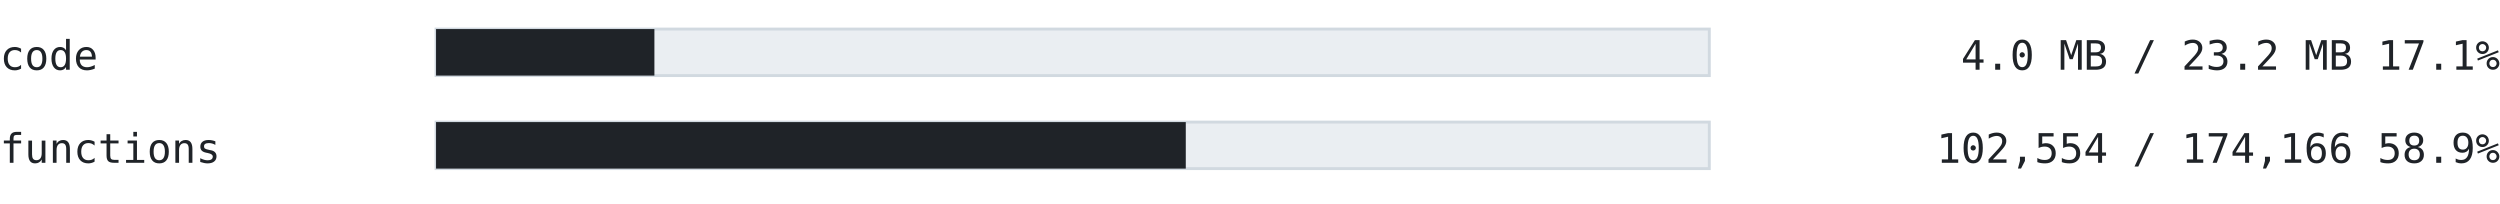
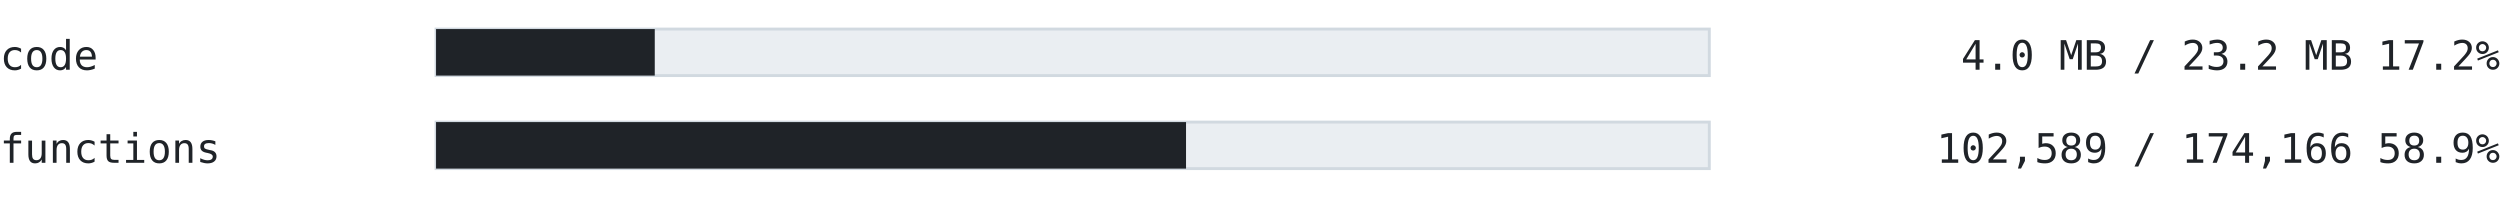
<svg xmlns="http://www.w3.org/2000/svg" width="860" height="70" viewBox="0 0 860 70" font-family="ui-monospace, SFMono-Regular, 'Cascadia Mono', Consolas, 'DejaVu Sans Mono', monospace">
  <text x="0" y="24" font-size="14" fill="#1f2328" text-anchor="start" font-weight="normal">code</text>
  <rect x="150" y="10" width="438" height="16" fill="#eaeef2" stroke="#d1d9e0" />
-   <rect x="150" y="10" width="75.115" height="16" fill="#1f2328" />
-   <text x="860" y="24" font-size="14" fill="#1f2328" text-anchor="end" font-weight="normal">4.0 MB / 23.2 MB  17.1%</text>
+   <rect x="150" y="10" width="75.238" height="16" fill="#1f2328" />
+   <text x="860" y="24" font-size="14" fill="#1f2328" text-anchor="end" font-weight="normal">4.0 MB / 23.2 MB  17.2%</text>
  <text x="0" y="56" font-size="14" fill="#1f2328" text-anchor="start" font-weight="normal">functions</text>
  <rect x="150" y="42" width="438" height="16" fill="#eaeef2" stroke="#d1d9e0" />
-   <rect x="150" y="42" width="257.907" height="16" fill="#1f2328" />
-   <text x="860" y="56" font-size="14" fill="#1f2328" text-anchor="end" font-weight="normal">102,554 / 174,166  58.9%</text>
+   <rect x="150" y="42" width="257.995" height="16" fill="#1f2328" />
+   <text x="860" y="56" font-size="14" fill="#1f2328" text-anchor="end" font-weight="normal">102,589 / 174,166  58.9%</text>
</svg>
